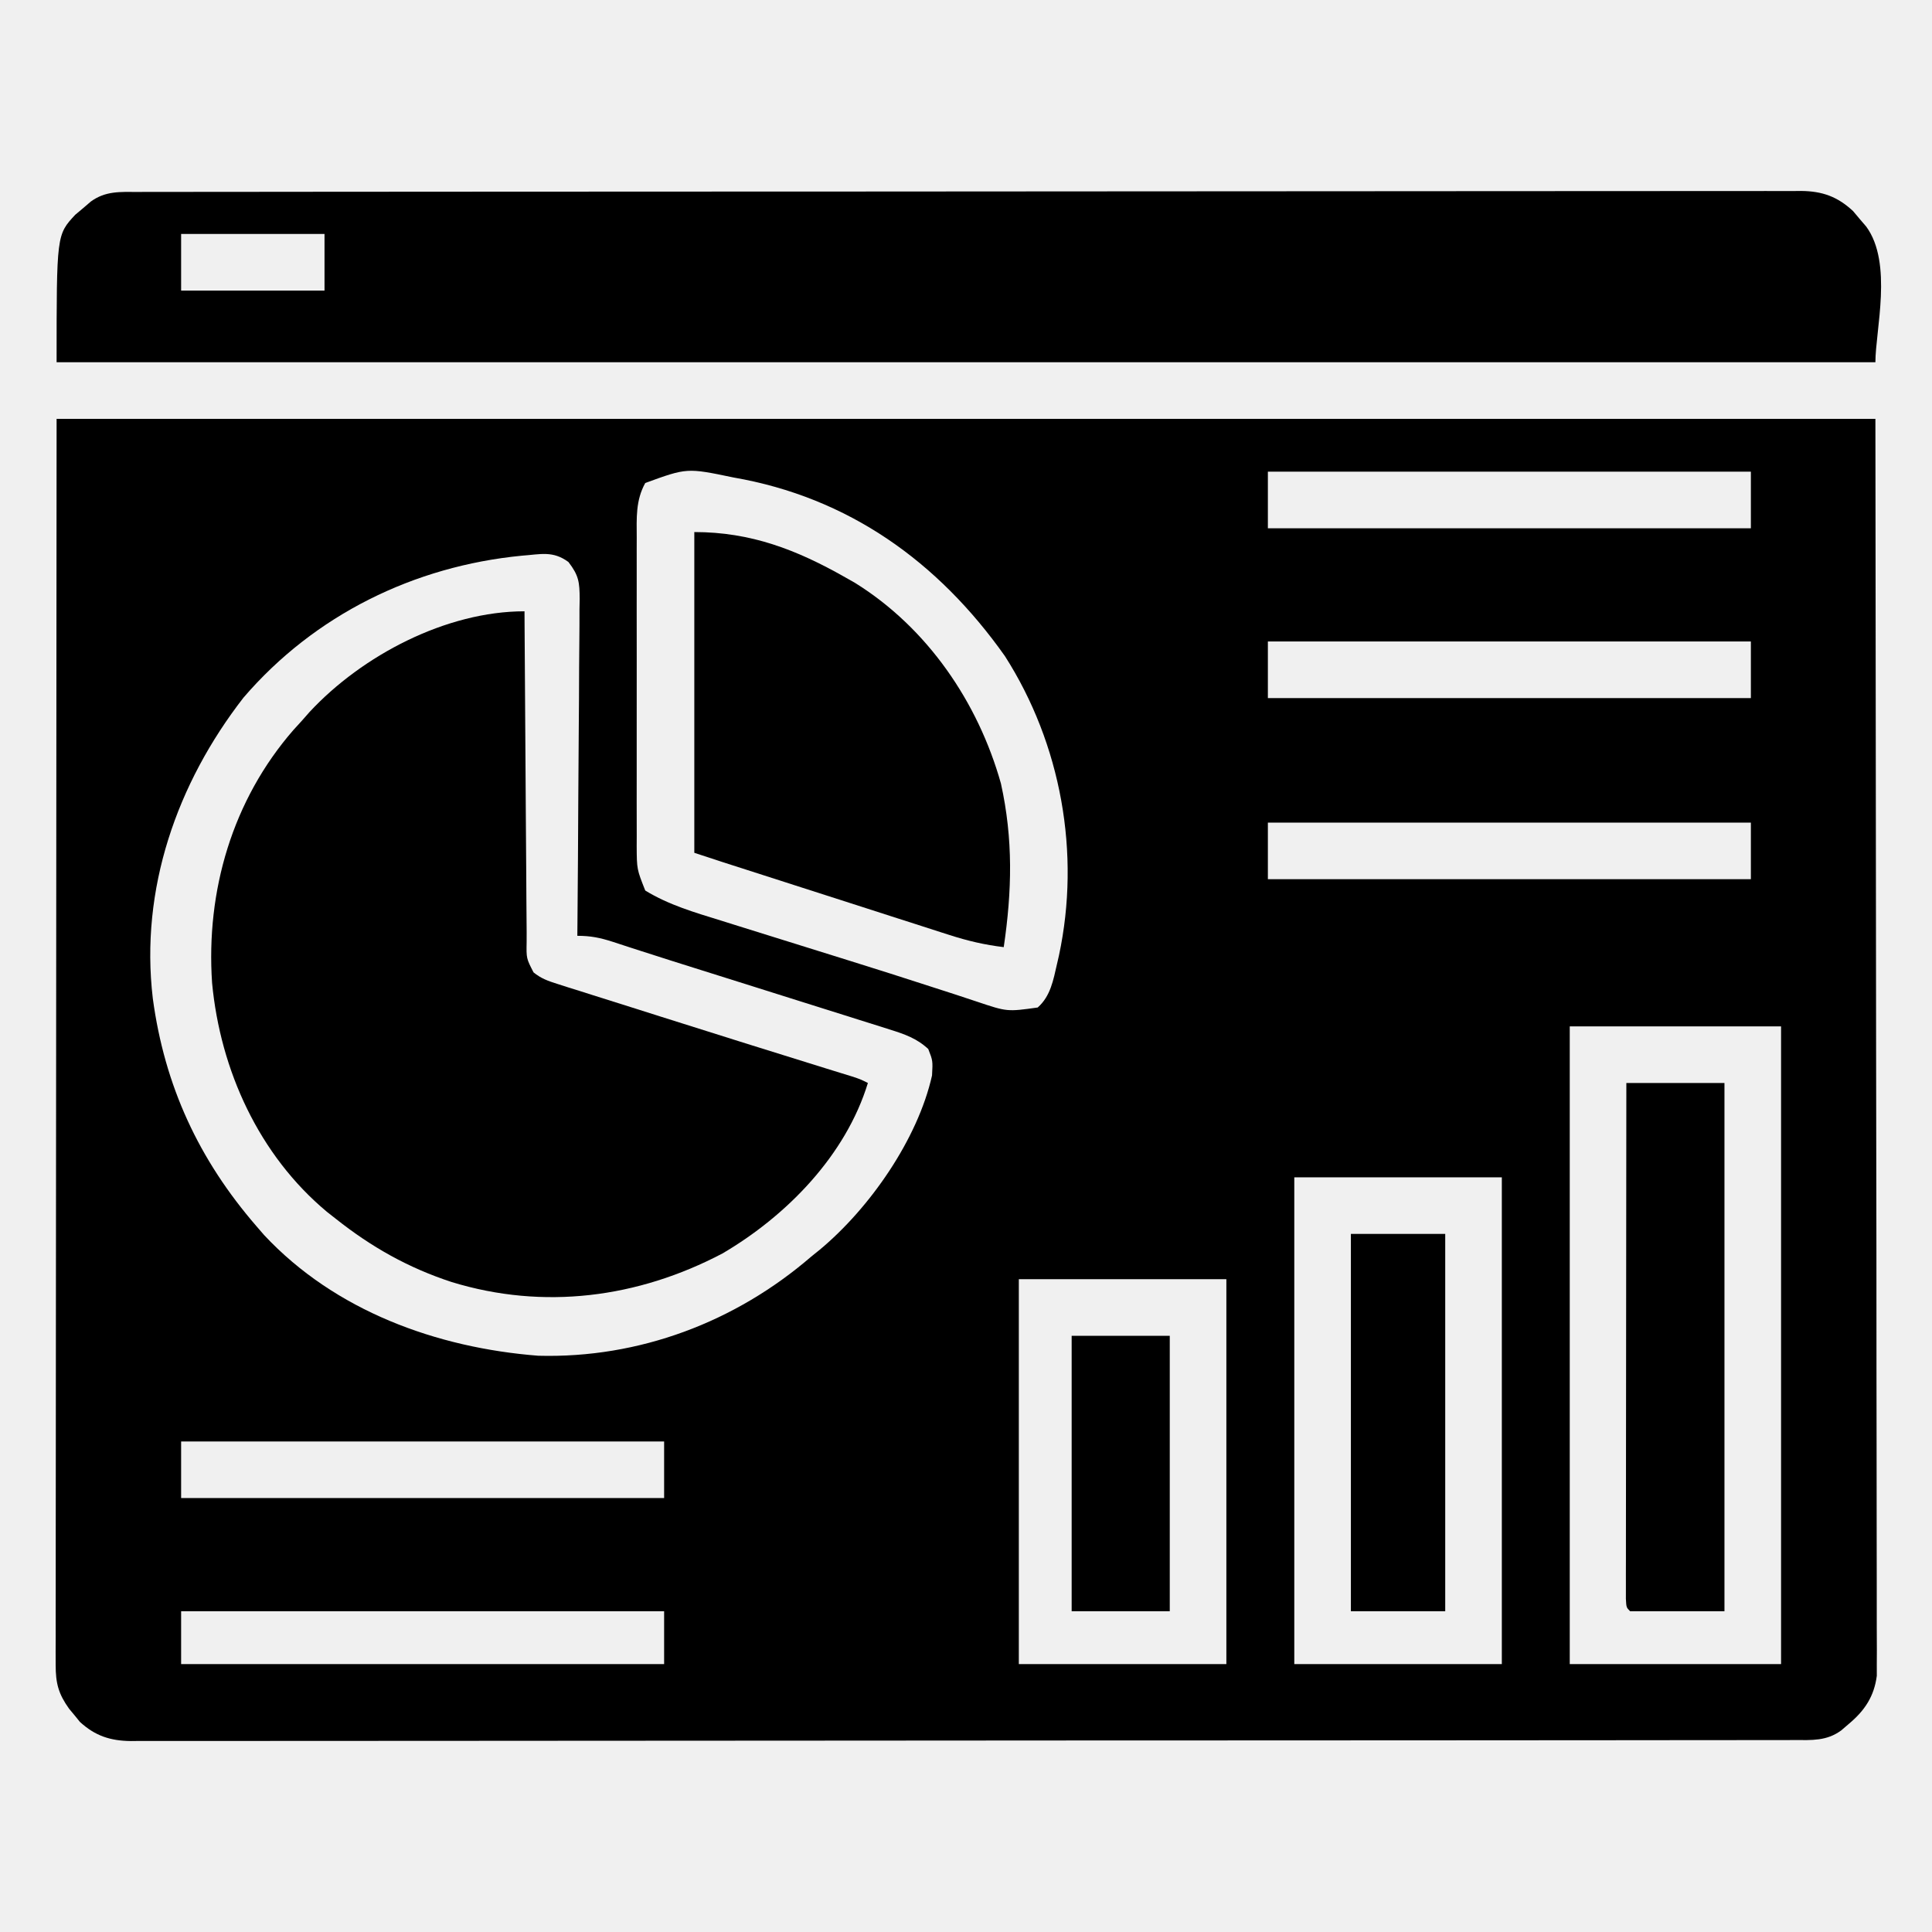
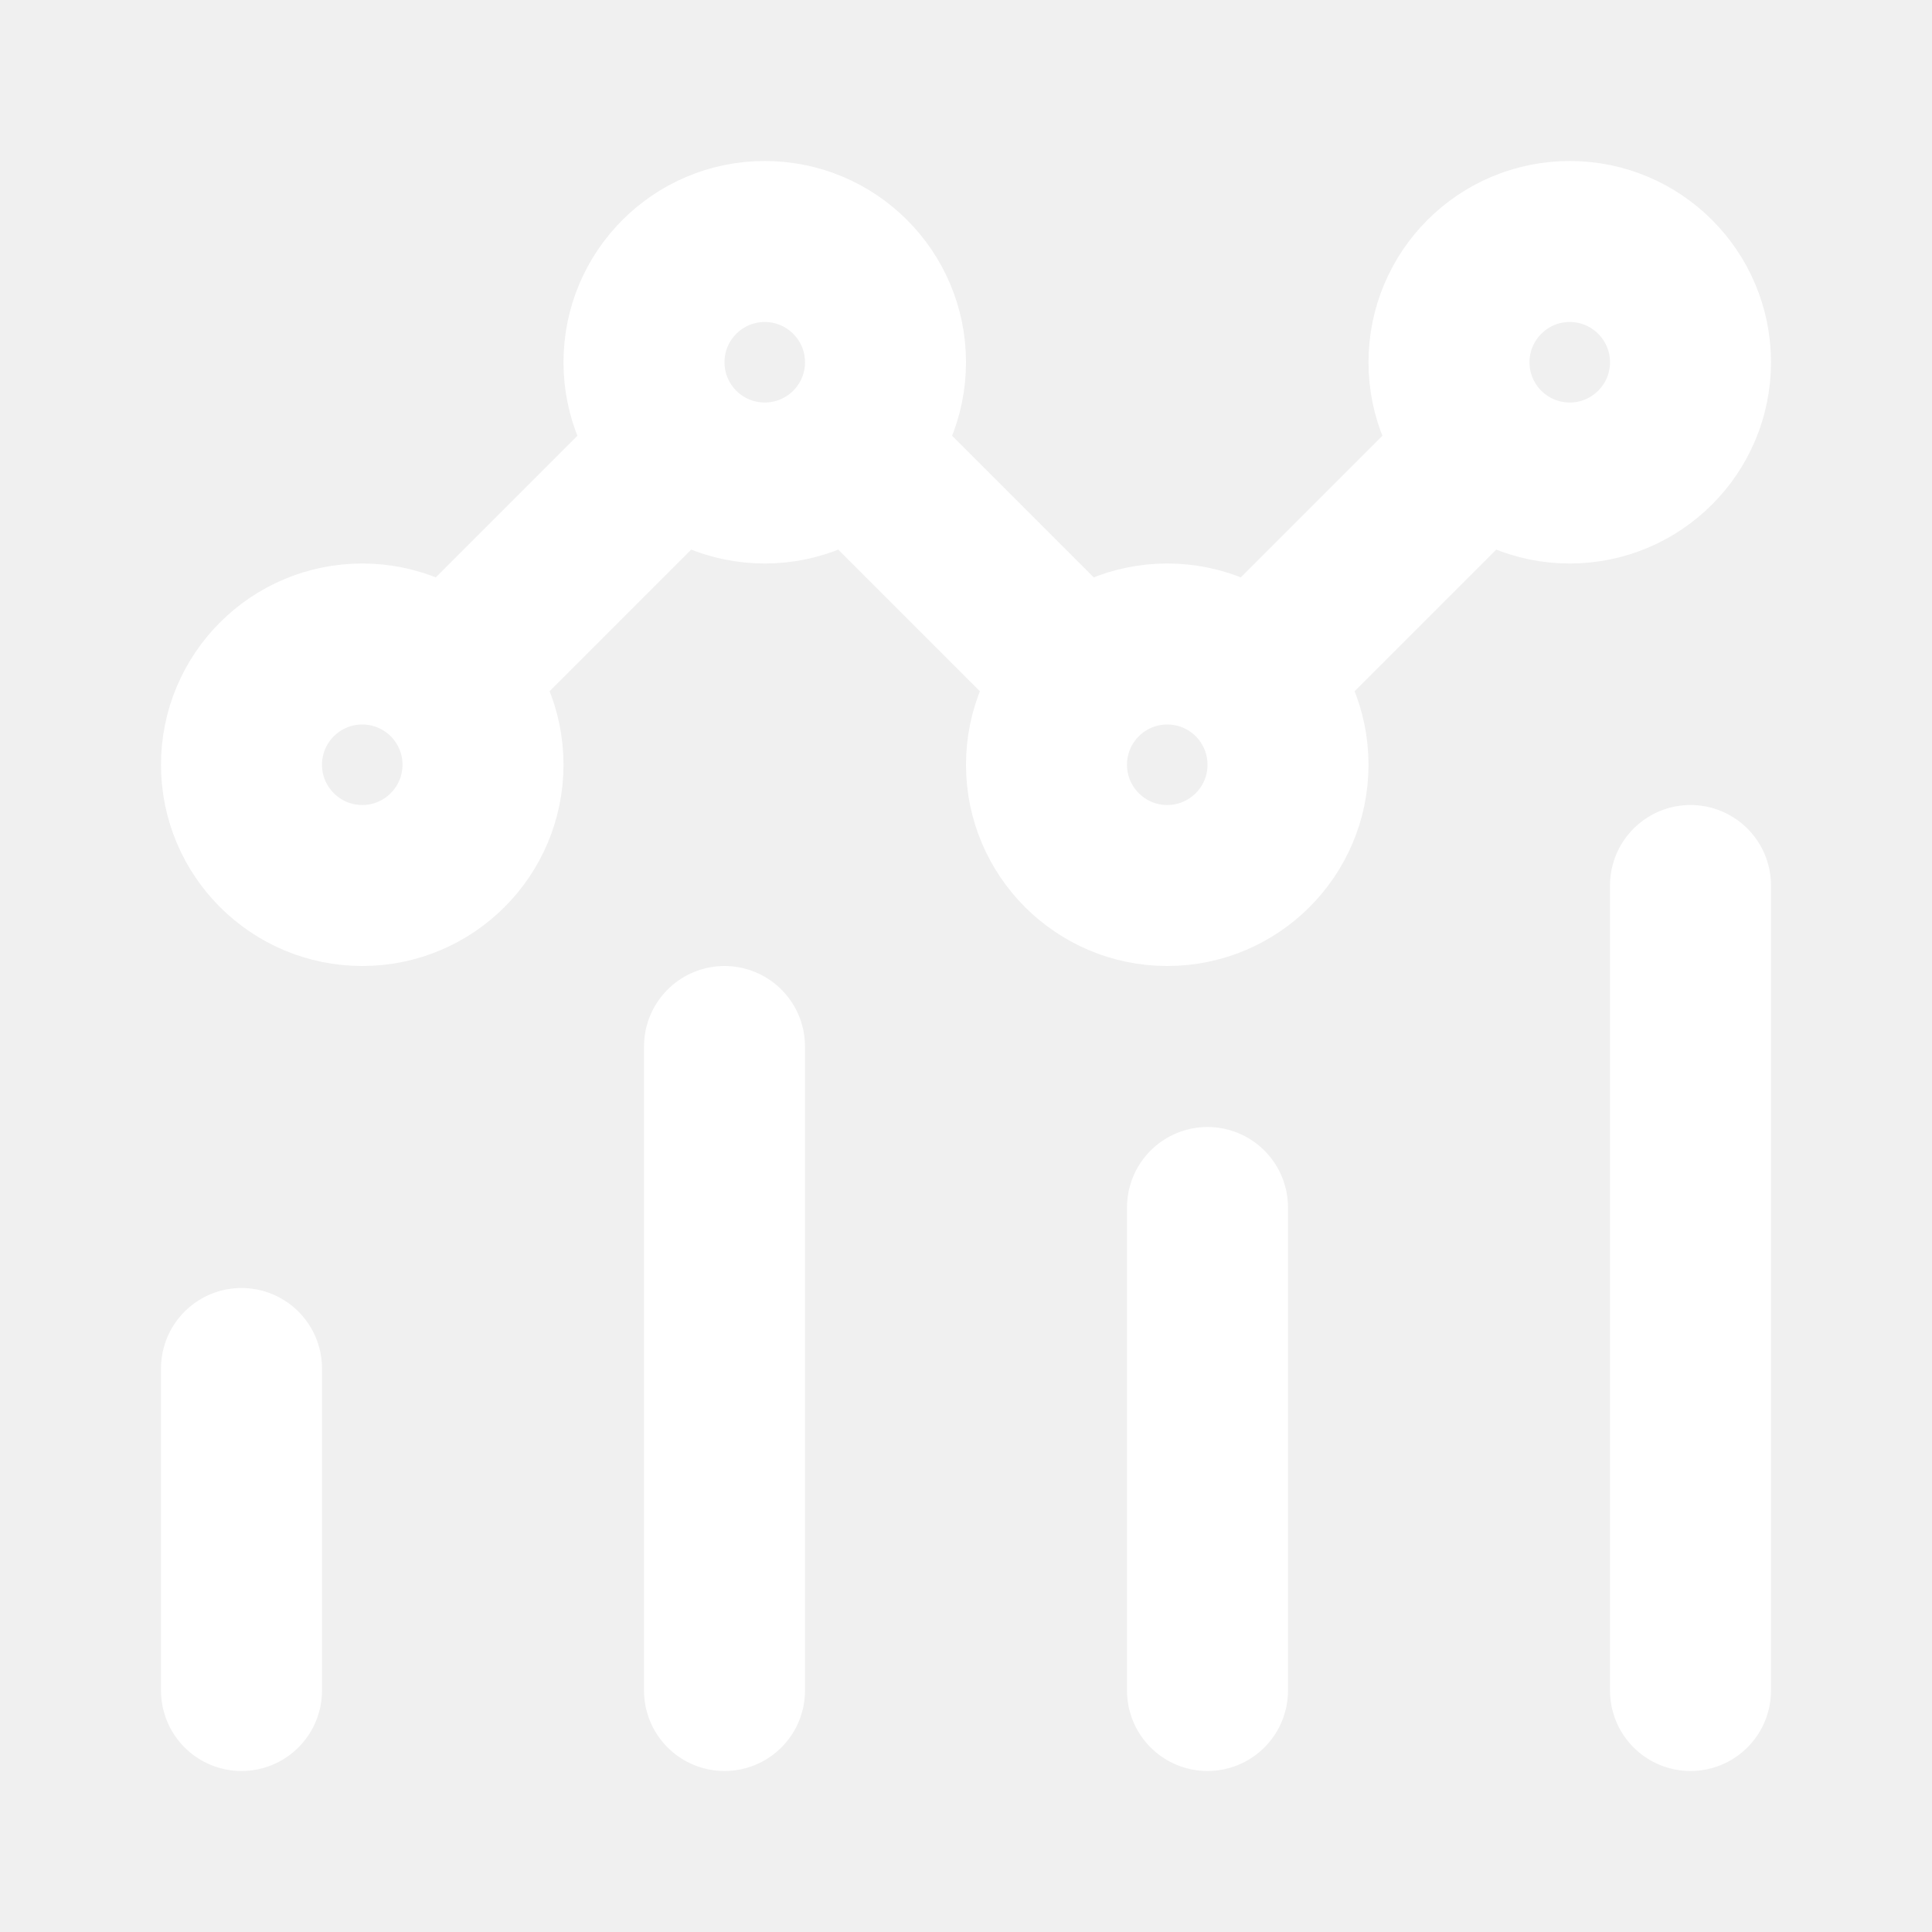
- <svg xmlns="http://www.w3.org/2000/svg" version="1.1" width="512" height="512">
-   <path d="M0 0 C159.06 0 318.12 0 482 0 C482.062 55.316 482.124 110.632 482.188 167.625 C482.215 185.112 482.242 202.599 482.27 220.616 C482.284 241.917 482.284 241.917 482.286 251.879 C482.289 258.858 482.3 265.838 482.317 272.818 C482.336 280.863 482.345 288.909 482.34 296.954 C482.339 301.072 482.341 305.189 482.358 309.307 C482.372 313.029 482.373 316.75 482.363 320.472 C482.361 322.458 482.374 324.444 482.387 326.43 C482.378 328.204 482.378 328.204 482.369 330.014 C482.371 331.542 482.371 331.542 482.373 333.1 C481.67 338.57 479.156 342.326 475 345.812 C474.319 346.396 473.639 346.98 472.938 347.582 C469.055 350.423 465.153 350.143 460.557 350.131 C459.405 350.135 459.405 350.135 458.229 350.138 C455.634 350.143 453.039 350.142 450.444 350.14 C448.573 350.143 446.702 350.146 444.831 350.149 C439.673 350.158 434.515 350.159 429.357 350.16 C423.801 350.162 418.245 350.169 412.688 350.176 C400.531 350.19 388.374 350.196 376.218 350.2 C368.631 350.203 361.045 350.207 353.458 350.212 C332.466 350.224 311.474 350.234 290.482 350.238 C289.124 350.238 287.766 350.238 286.408 350.238 C285.047 350.238 283.686 350.239 282.325 350.239 C279.595 350.239 276.864 350.24 274.134 350.24 C273.457 350.24 272.779 350.24 272.082 350.241 C250.124 350.244 228.166 350.26 206.208 350.283 C183 350.308 159.792 350.322 136.583 350.323 C123.93 350.324 111.276 350.33 98.622 350.348 C87.848 350.363 77.075 350.368 66.301 350.36 C60.802 350.356 55.303 350.357 49.803 350.371 C44.772 350.384 39.74 350.383 34.709 350.37 C32.886 350.369 31.063 350.372 29.24 350.38 C26.766 350.391 24.294 350.384 21.82 350.372 C20.753 350.383 20.753 350.383 19.663 350.395 C14.242 350.338 10.185 349.013 6.172 345.316 C5.468 344.448 5.468 344.448 4.75 343.562 C4.27 342.986 3.791 342.41 3.297 341.816 C0.5 337.898 -0.25 335.101 -0.246 330.26 C-0.25 329.082 -0.254 327.903 -0.258 326.688 C-0.252 325.393 -0.247 324.098 -0.241 322.763 C-0.241 321.377 -0.243 319.991 -0.246 318.605 C-0.25 314.785 -0.242 310.964 -0.232 307.144 C-0.223 302.966 -0.226 298.787 -0.228 294.608 C-0.229 286.493 -0.22 278.377 -0.207 270.261 C-0.192 260.876 -0.191 251.491 -0.189 242.106 C-0.179 217.321 -0.151 192.535 -0.125 167.75 C-0.084 112.392 -0.043 57.035 0 0 Z M156 17 C153.424 21.645 153.718 26.323 153.741 31.484 C153.738 32.433 153.734 33.381 153.731 34.359 C153.722 37.489 153.728 40.62 153.734 43.75 C153.733 45.928 153.731 48.106 153.729 50.284 C153.726 54.847 153.73 59.41 153.739 63.973 C153.751 69.82 153.744 75.668 153.732 81.516 C153.725 86.013 153.727 90.509 153.732 95.006 C153.734 97.163 153.732 99.319 153.727 101.475 C153.722 104.489 153.73 107.502 153.741 110.516 C153.737 111.406 153.733 112.297 153.729 113.214 C153.761 119.351 153.761 119.351 156 125 C162.258 128.836 169.146 130.818 176.125 132.977 C177.294 133.344 178.462 133.711 179.666 134.09 C182.798 135.073 185.931 136.05 189.065 137.024 C192.301 138.03 195.535 139.041 198.769 140.052 C202.619 141.255 206.468 142.458 210.319 143.657 C217.438 145.876 224.543 148.131 231.633 150.441 C233.806 151.144 235.979 151.845 238.152 152.546 C240.071 153.17 241.985 153.808 243.898 154.446 C251.896 157.13 251.896 157.13 260 156 C263.406 153 264.143 148.721 265.125 144.438 C265.38 143.323 265.38 143.323 265.641 142.186 C271.414 115.119 266.232 86.231 251.312 62.875 C233.622 37.85 209.868 20.807 179.316 15.525 C167.055 12.97 167.055 12.97 156 17 Z M321 14 C321 18.95 321 23.9 321 29 C363.24 29 405.48 29 449 29 C449 24.05 449 19.1 449 14 C406.76 14 364.52 14 321 14 Z M123.293 36.262 C94.752 39.028 68.365 51.942 49.531 73.875 C31.862 96.627 22.074 124.636 25.496 153.598 C28.624 176.798 37.703 196.344 53 214 C53.655 214.757 54.31 215.513 54.984 216.293 C73.792 236.427 100.774 246.187 127.652 248.285 C154.36 249.002 179.88 239.378 200 222 C200.746 221.398 201.493 220.796 202.262 220.176 C215.449 209.198 228.21 190.941 232 174 C232.211 170.105 232.211 170.105 231 167 C227.938 164.162 224.733 163.069 220.789 161.827 C219.868 161.533 219.868 161.533 218.929 161.234 C216.901 160.59 214.871 159.957 212.84 159.324 C211.411 158.873 209.983 158.421 208.554 157.968 C204.784 156.775 201.011 155.591 197.238 154.409 C193.469 153.227 189.702 152.036 185.936 150.846 C180.872 149.246 175.807 147.651 170.739 146.063 C165.414 144.393 160.092 142.714 154.782 140.995 C153.891 140.708 153.001 140.421 152.084 140.125 C150.514 139.618 148.945 139.106 147.379 138.589 C144.032 137.511 141.566 137 138 137 C138.011 135.808 138.022 134.617 138.034 133.389 C138.135 122.162 138.21 110.936 138.259 99.709 C138.285 93.936 138.321 88.165 138.377 82.393 C138.432 76.823 138.461 71.254 138.474 65.684 C138.484 63.558 138.502 61.433 138.529 59.307 C138.565 56.331 138.57 53.357 138.568 50.38 C138.586 49.5 138.604 48.621 138.622 47.714 C138.585 43.304 138.417 41.542 135.641 37.936 C131.467 34.876 128.262 35.911 123.293 36.262 Z M321 59 C321 63.95 321 68.9 321 74 C363.24 74 405.48 74 449 74 C449 69.05 449 64.1 449 59 C406.76 59 364.52 59 321 59 Z M321 107 C321 111.95 321 116.9 321 122 C363.24 122 405.48 122 449 122 C449 117.05 449 112.1 449 107 C406.76 107 364.52 107 321 107 Z M401 161 C401 216.77 401 272.54 401 330 C419.48 330 437.96 330 457 330 C457 274.23 457 218.46 457 161 C438.52 161 420.04 161 401 161 Z M328 201 C328 243.57 328 286.14 328 330 C346.15 330 364.3 330 383 330 C383 287.43 383 244.86 383 201 C364.85 201 346.7 201 328 201 Z M255 228 C255 261.66 255 295.32 255 330 C273.15 330 291.3 330 310 330 C310 296.34 310 262.68 310 228 C291.85 228 273.7 228 255 228 Z M33 271 C33 275.95 33 280.9 33 286 C75.24 286 117.48 286 161 286 C161 281.05 161 276.1 161 271 C118.76 271 76.52 271 33 271 Z M33 316 C33 320.62 33 325.24 33 330 C75.24 330 117.48 330 161 330 C161 325.38 161 320.76 161 316 C118.76 316 76.52 316 33 316 Z " fill="#000000" transform="translate(15,111)" />
-   <path d="M0 0 C1.152 -0.003 1.152 -0.003 2.328 -0.006 C4.923 -0.012 7.518 -0.01 10.113 -0.009 C11.984 -0.012 13.855 -0.015 15.726 -0.018 C20.884 -0.026 26.042 -0.028 31.2 -0.029 C36.756 -0.03 42.313 -0.038 47.869 -0.045 C60.026 -0.058 72.183 -0.064 84.34 -0.069 C91.926 -0.072 99.513 -0.076 107.099 -0.08 C128.091 -0.092 149.083 -0.103 170.076 -0.106 C171.433 -0.106 172.791 -0.107 174.149 -0.107 C175.51 -0.107 176.871 -0.107 178.232 -0.107 C180.963 -0.108 183.693 -0.108 186.424 -0.109 C187.101 -0.109 187.778 -0.109 188.475 -0.109 C210.433 -0.113 232.391 -0.129 254.349 -0.152 C277.557 -0.177 300.766 -0.19 323.974 -0.192 C336.628 -0.192 349.282 -0.198 361.936 -0.216 C372.709 -0.232 383.483 -0.237 394.256 -0.229 C399.755 -0.225 405.255 -0.226 410.754 -0.24 C415.786 -0.252 420.817 -0.251 425.849 -0.239 C427.672 -0.237 429.495 -0.24 431.318 -0.249 C433.791 -0.26 436.264 -0.253 438.737 -0.241 C439.805 -0.252 439.805 -0.252 440.894 -0.264 C446.51 -0.204 450.521 1.237 454.639 5.069 C455.21 5.75 455.781 6.43 456.37 7.131 C456.954 7.812 457.538 8.493 458.139 9.194 C465.226 18.877 460.557 36.694 460.557 45.131 C301.497 45.131 142.437 45.131 -21.443 45.131 C-21.443 11.355 -21.443 11.355 -16.505 6.049 C-15.825 5.478 -15.144 4.907 -14.443 4.319 C-13.762 3.735 -13.081 3.151 -12.38 2.549 C-8.498 -0.292 -4.596 -0.011 0 0 Z M11.557 11.131 C11.557 16.081 11.557 21.031 11.557 26.131 C24.097 26.131 36.637 26.131 49.557 26.131 C49.557 21.181 49.557 16.231 49.557 11.131 C37.017 11.131 24.477 11.131 11.557 11.131 Z " fill="#000000" transform="translate(36.44267,50.86857)" />
-   <path d="M0 0 C0.006 1.171 0.012 2.342 0.018 3.548 C0.075 14.57 0.148 25.591 0.236 36.613 C0.28 42.279 0.32 47.946 0.346 53.613 C0.372 59.079 0.413 64.544 0.463 70.01 C0.48 72.098 0.491 74.186 0.498 76.274 C0.507 79.193 0.535 82.112 0.568 85.031 C0.566 85.899 0.565 86.767 0.563 87.661 C0.483 91.986 0.483 91.986 2.39 95.687 C4.404 97.329 6.221 97.959 8.698 98.742 C10.136 99.205 10.136 99.205 11.603 99.676 C12.645 100.001 13.688 100.326 14.762 100.66 C15.849 101.007 16.936 101.353 18.056 101.71 C21.597 102.836 25.142 103.95 28.688 105.062 C31.107 105.829 33.526 106.597 35.945 107.365 C42.959 109.59 49.978 111.798 57 114 C57.96 114.301 58.92 114.602 59.909 114.912 C70.017 118.08 70.017 118.08 80.134 121.219 C81.3 121.58 82.466 121.941 83.668 122.312 C85.157 122.771 85.157 122.771 86.677 123.238 C89 124 89 124 91 125 C85.121 144.228 69.476 160.2 52.453 170.184 C30.022 181.983 5.033 185.216 -19.312 177.75 C-30.806 173.987 -40.544 168.499 -50 161 C-50.771 160.395 -51.542 159.791 -52.336 159.168 C-70.367 144.142 -80.614 121.613 -82.795 98.482 C-84.448 74.092 -77.406 50.036 -61.262 31.48 C-60.515 30.662 -59.769 29.843 -59 29 C-58.326 28.233 -57.652 27.466 -56.957 26.676 C-43.007 11.679 -20.757 0 0 0 Z " fill="#000000" transform="translate(139,162)" />
-   <path d="M0 0 C15.041 0 27.123 4.694 40 12 C40.852 12.483 41.704 12.967 42.582 13.465 C61.76 25.386 75.196 45.075 81.258 66.641 C84.524 81.422 84.196 95.116 82 110 C76.986 109.403 72.472 108.343 67.644 106.791 C66.945 106.568 66.247 106.345 65.527 106.116 C63.24 105.385 60.956 104.645 58.672 103.906 C57.075 103.394 55.478 102.882 53.881 102.371 C49.691 101.028 45.504 99.679 41.318 98.328 C37.052 96.953 32.784 95.584 28.516 94.215 C5.036 86.679 5.036 86.679 0 85 C0 56.95 0 28.9 0 0 Z " fill="#000000" transform="translate(184,141)" />
-   <path d="M0 0 C8.58 0 17.16 0 26 0 C26 46.2 26 92.4 26 140 C17.75 140 9.5 140 1 140 C0 139 0 139 -0.123 136.706 C-0.122 135.682 -0.121 134.658 -0.12 133.603 C-0.122 132.432 -0.123 131.261 -0.124 130.054 C-0.121 128.758 -0.117 127.462 -0.114 126.127 C-0.113 124.757 -0.113 123.388 -0.114 122.018 C-0.114 118.289 -0.108 114.56 -0.101 110.83 C-0.095 106.937 -0.095 103.044 -0.093 99.151 C-0.09 91.774 -0.082 84.397 -0.072 77.02 C-0.061 68.623 -0.055 60.227 -0.05 51.83 C-0.04 34.554 -0.022 17.277 0 0 Z " fill="#000000" transform="translate(431,287)" />
-   <path d="M0 0 C8.25 0 16.5 0 25 0 C25 33 25 66 25 100 C16.75 100 8.5 100 0 100 C0 67 0 34 0 0 Z " fill="#000000" transform="translate(358,327)" />
-   <path d="M0 0 C8.58 0 17.16 0 26 0 C26 24.09 26 48.18 26 73 C17.42 73 8.84 73 0 73 C0 48.91 0 24.82 0 0 Z " fill="#000000" transform="translate(284,354)" />
+ <svg xmlns="http://www.w3.org/2000/svg" viewBox="0 0 24 24" fill="none" stroke="#ffffff">
+   <g id="SVGRepo_bgCarrier" stroke-width="0" />
+   <g id="SVGRepo_tracerCarrier" stroke-linecap="round" stroke-linejoin="round" />
+   <g id="SVGRepo_iconCarrier">
+     <path d="M3 21V17M9 21V13M15 21V15M21 21V11M8.439 5.561C8.711 5.832 9.086 6 9.5 6C9.914 6 10.289 5.832 10.561 5.561M8.439 5.561C8.168 5.289 8 4.914 8 4.5C8 3.672 8.672 3 9.5 3C10.328 3 11 3.672 11 4.5C11 4.914 10.832 5.289 10.561 5.561M8.439 5.561L5.561 8.439M5.561 8.439C5.289 8.168 4.914 8 4.5 8C3.672 8 3 8.672 3 9.5C3 10.328 3.672 11 4.5 11C5.328 11 6 10.328 6 9.5C6 9.086 5.832 8.711 5.561 8.439ZM10.561 5.561L13.439 8.439M13.439 8.439C13.168 8.711 13 9.086 13 9.5C13 10.328 13.672 11 14.5 11C15.328 11 16 10.328 16 9.5C16 9.086 15.832 8.711 15.561 8.439M13.439 8.439C13.711 8.168 14.086 8 14.5 8C14.914 8 15.289 8.168 15.561 8.439M15.561 8.439L18.439 5.561M18.439 5.561C18.711 5.832 19.086 6 19.5 6C20.328 6 21 5.328 21 4.5C21 3.672 20.328 3 19.5 3C18.672 3 18 3.672 18 4.5C18 4.914 18.168 5.289 18.439 5.561Z" stroke="#ffffff" stroke-width="2" stroke-linecap="round" stroke-linejoin="round" />
+   </g>
</svg>
